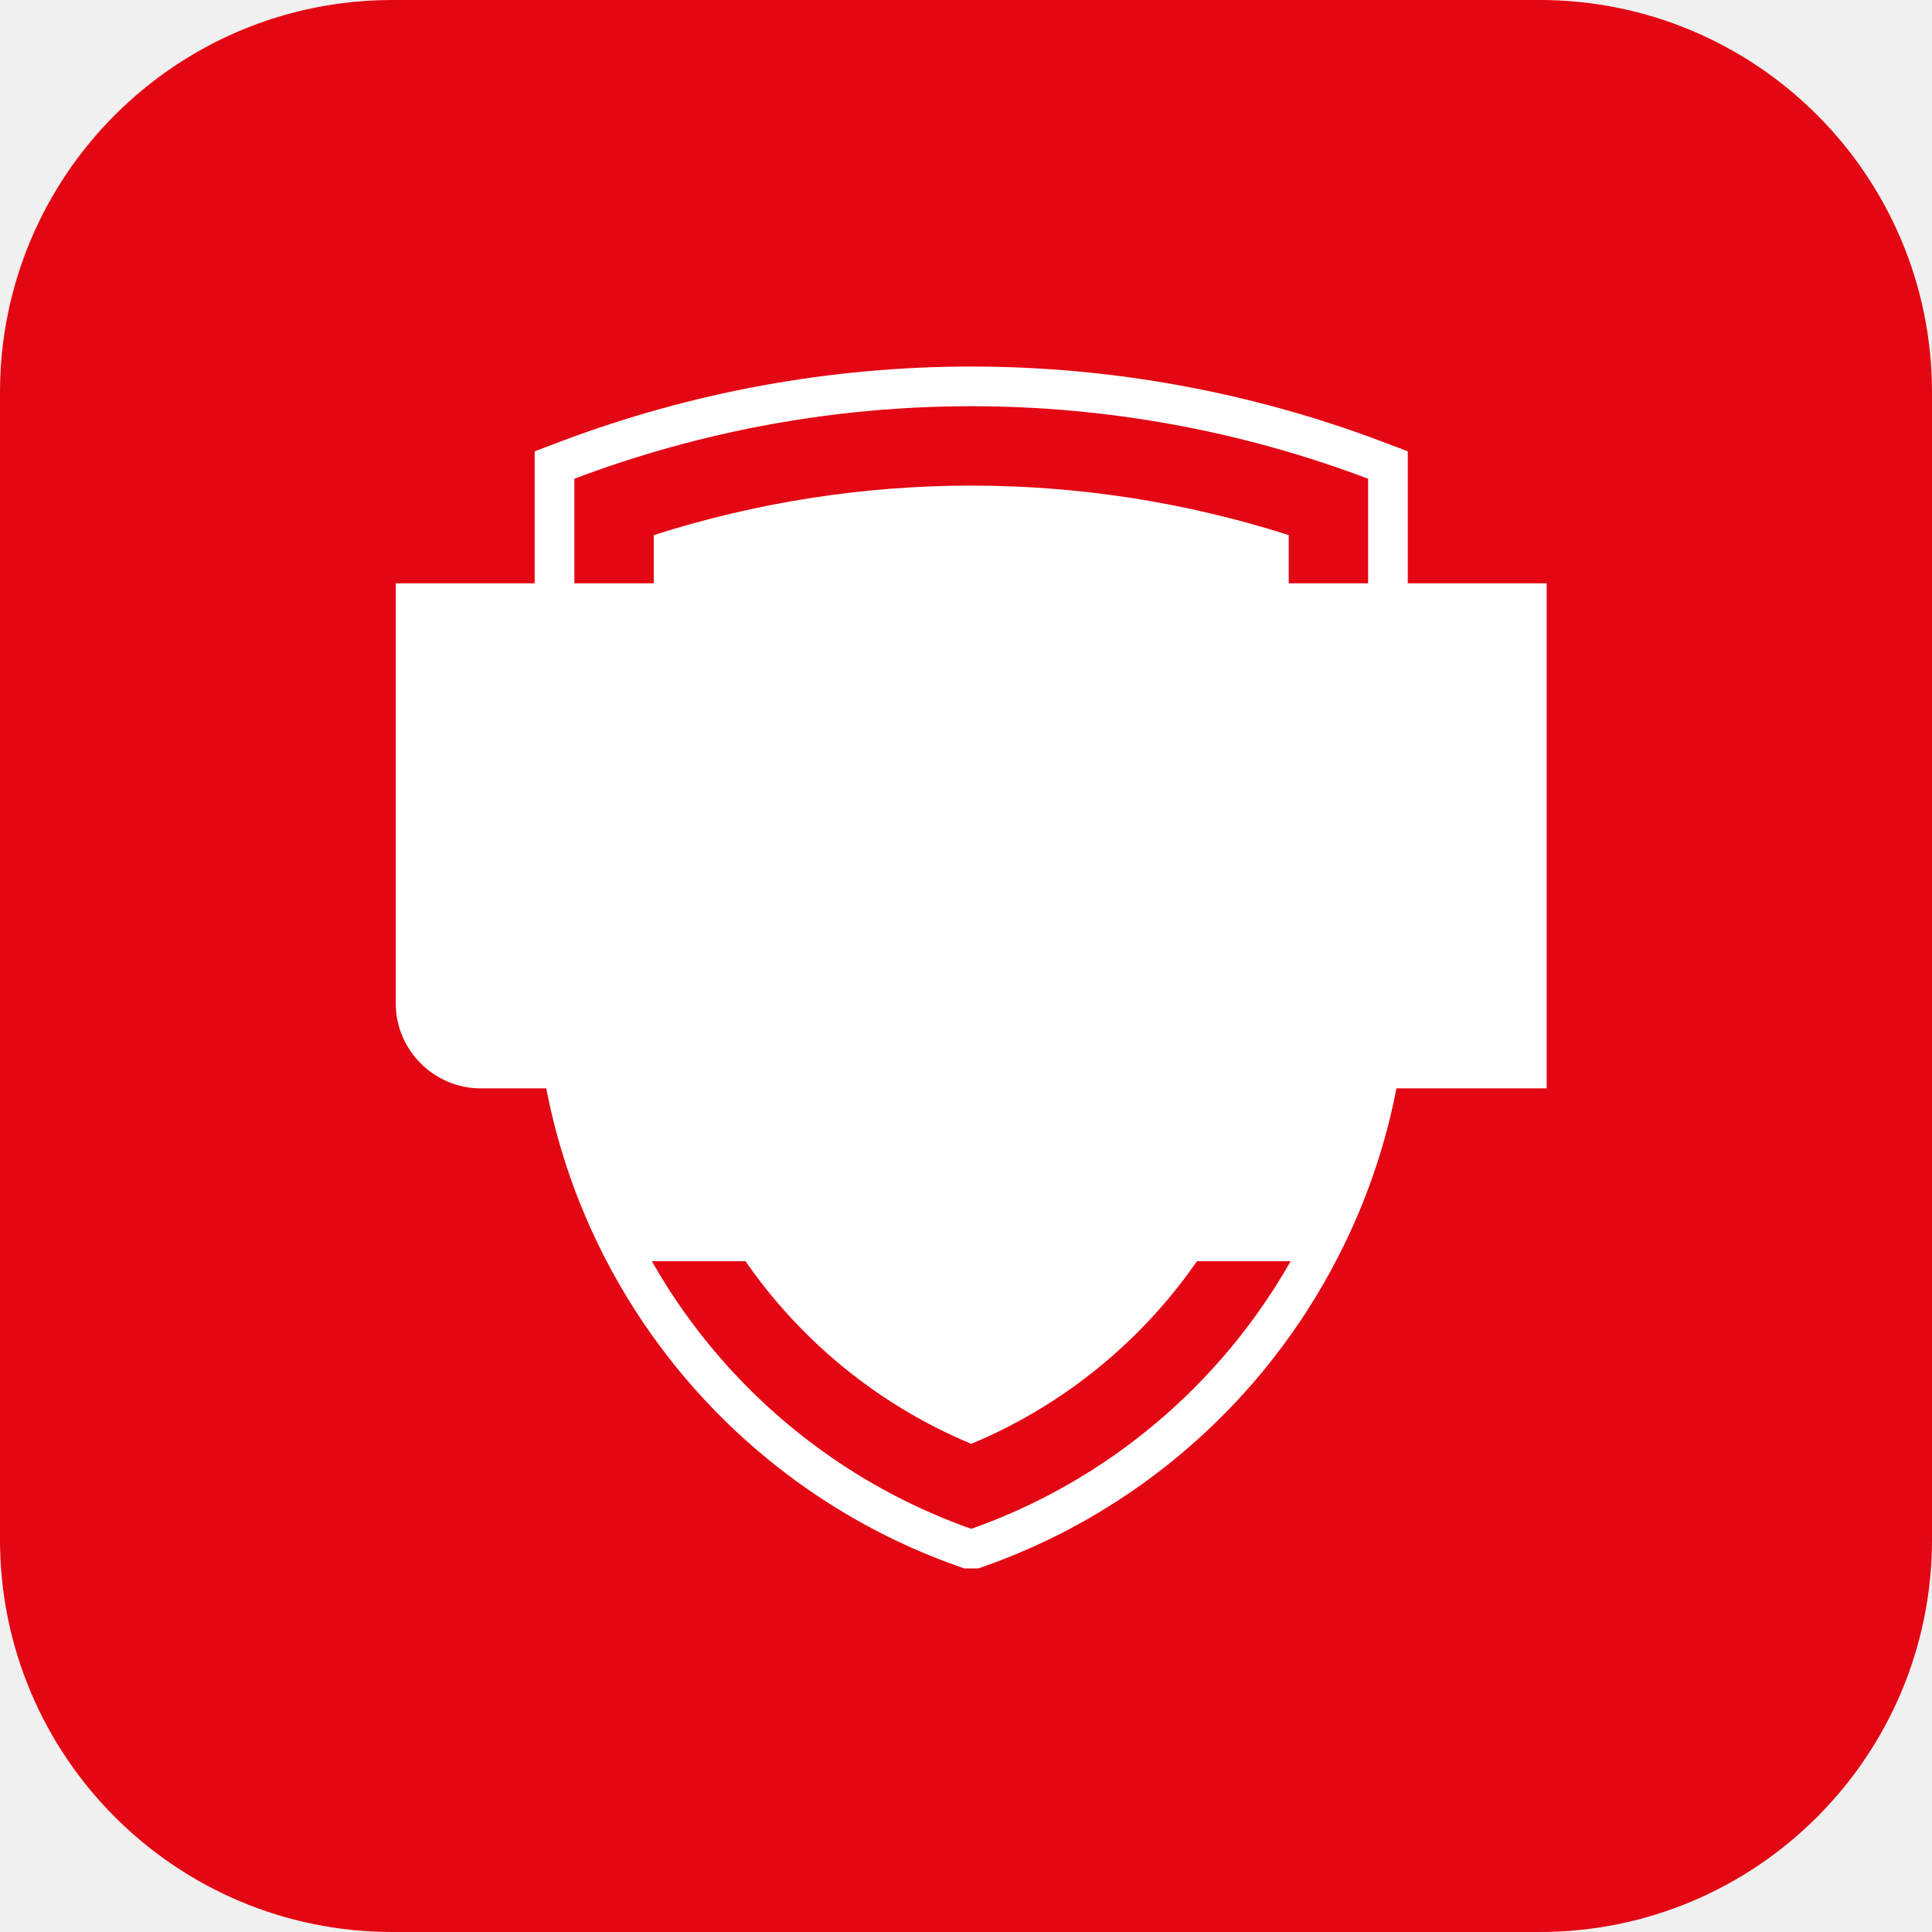
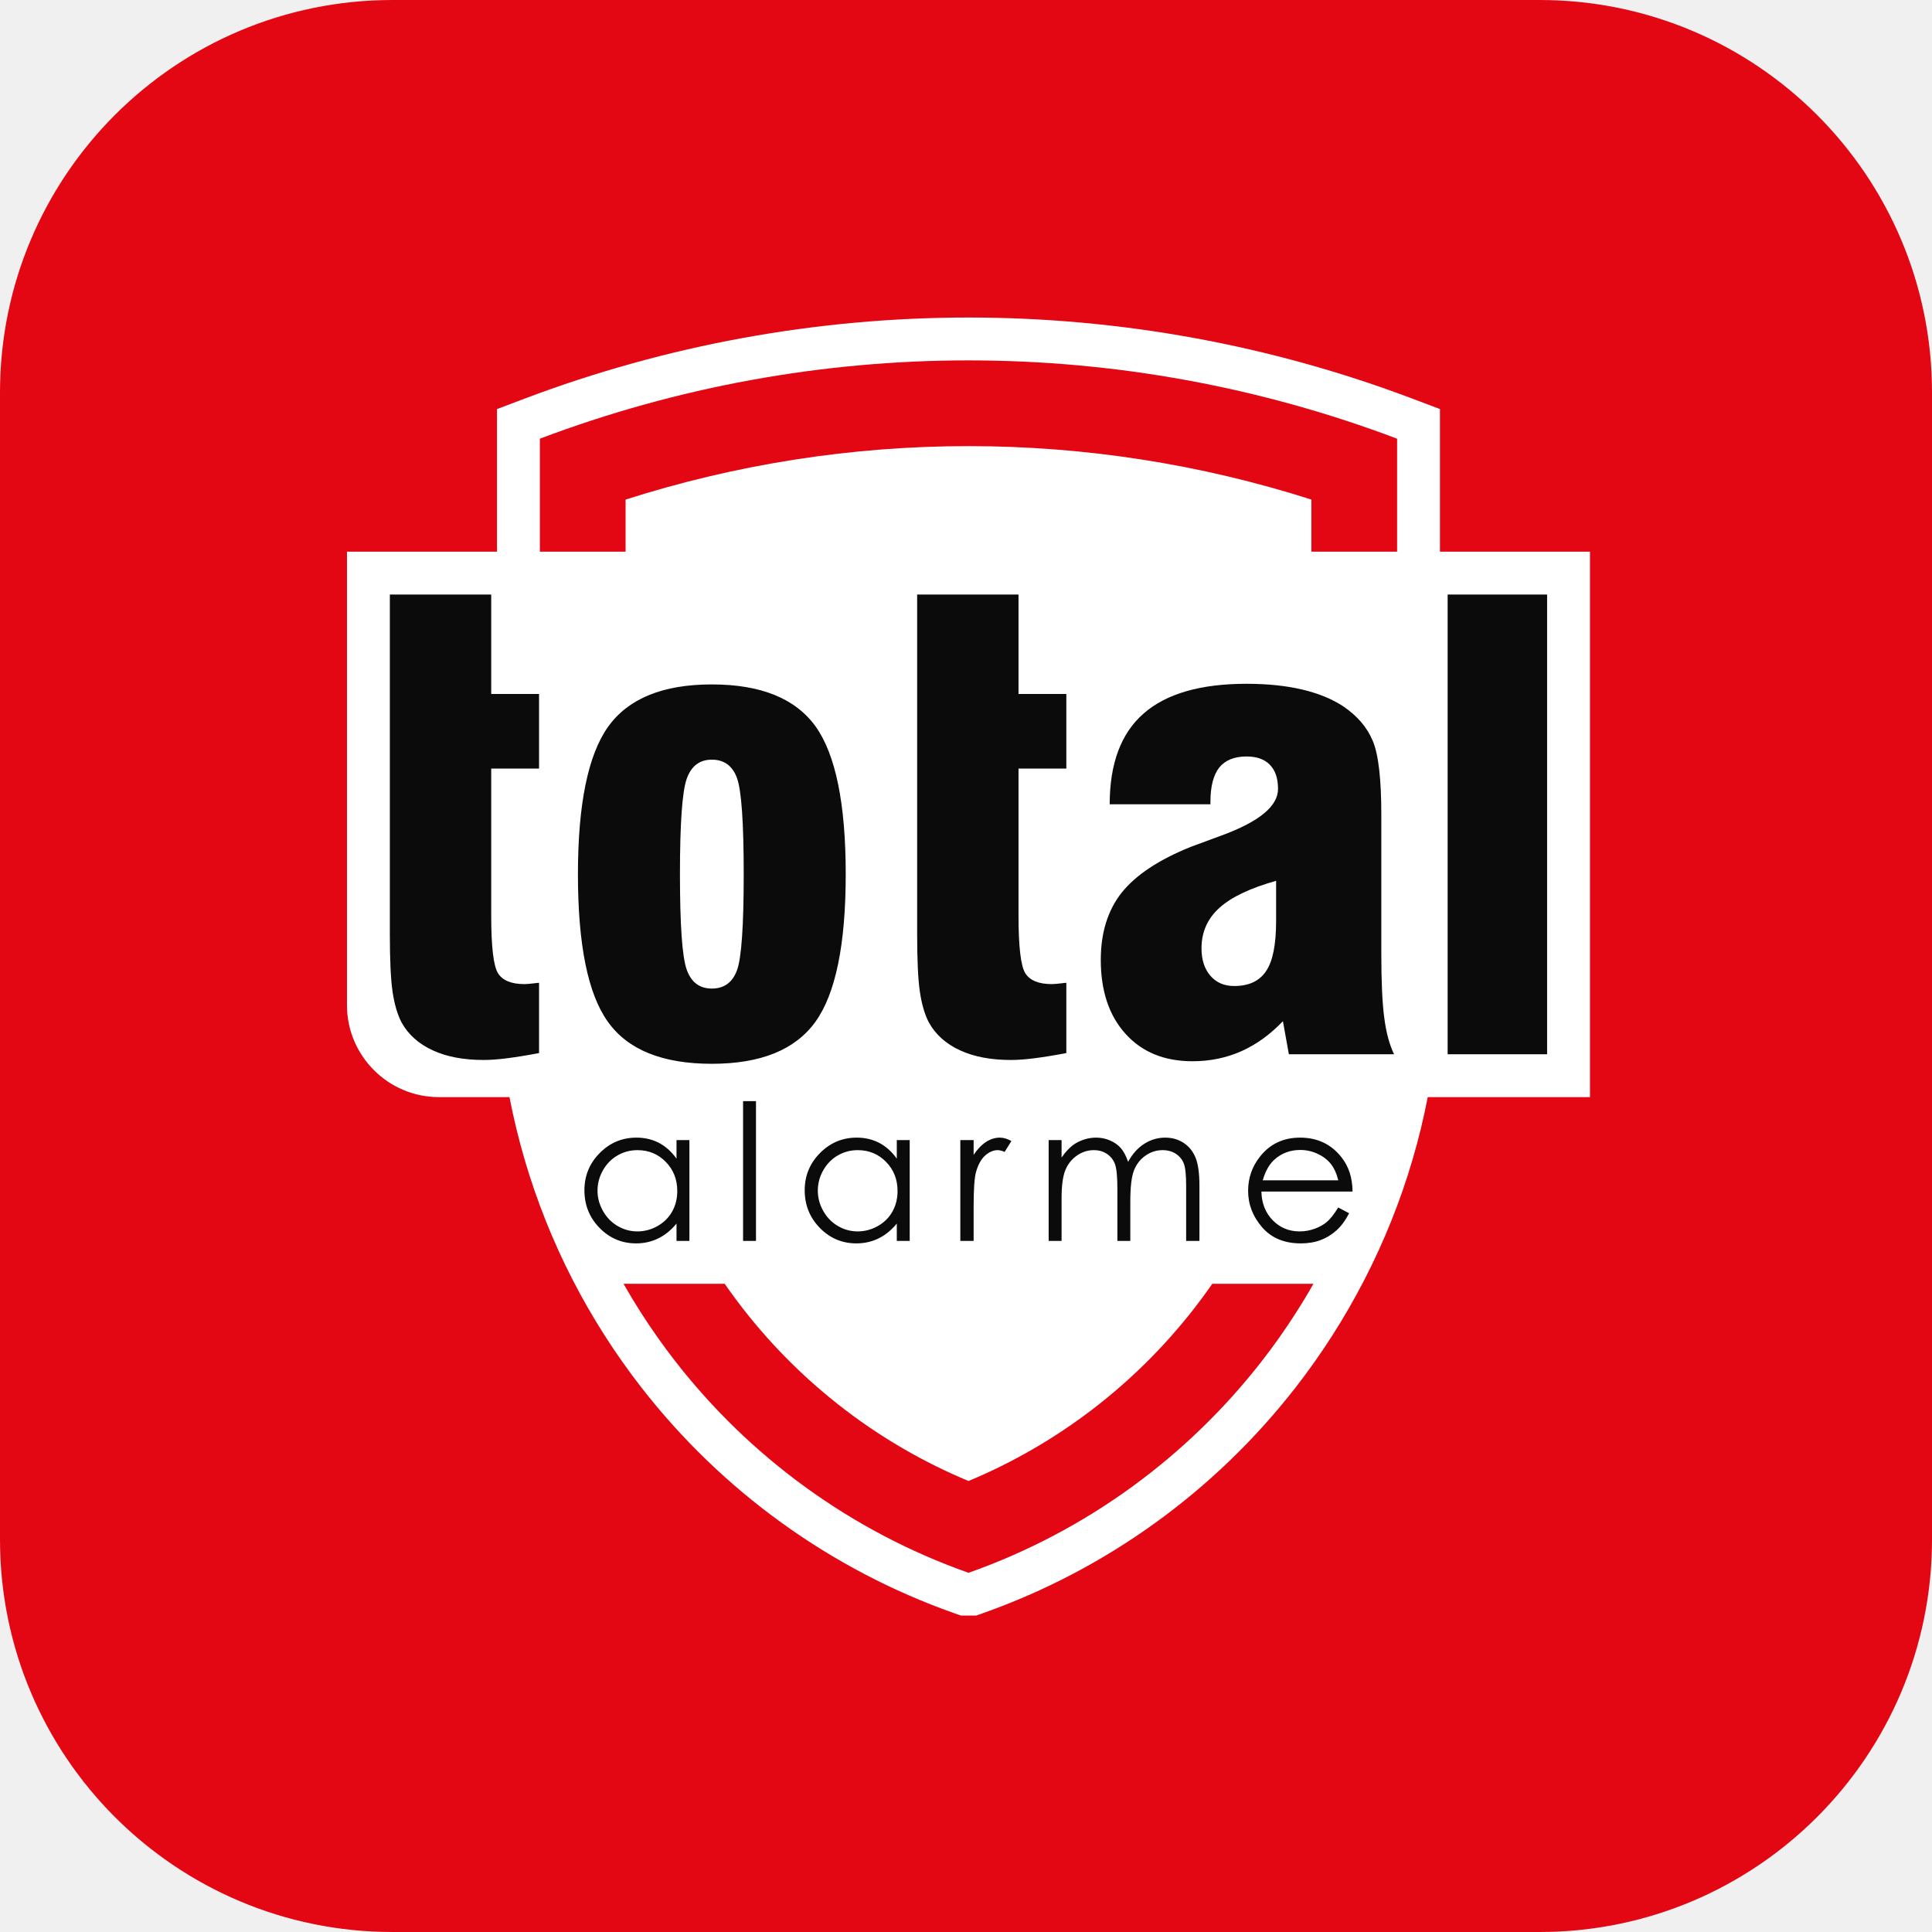
<svg xmlns="http://www.w3.org/2000/svg" viewBox="0 0 512 512" width="512" height="512">
  <rect width="512" height="512" rx="104" fill="#E30613" />
-   <g transform="translate(104, 97) scale(1.25) translate(-504, -151)">
+   <g transform="translate(91, 84) scale(1.35) translate(-504, -151)">
    <path fill-rule="evenodd" fill="#ffffff" d="M 719.262 169.078 L 713.824 167.023 C 686.012 156.512 656.445 151.109 626.711 151.109 C 596.977 151.109 567.41 156.512 539.594 167.023 L 534.156 169.082 L 534.156 197.07 L 504.707 197.07 L 504.707 286.129 C 504.707 296.035 512.812 304.145 522.723 304.145 L 536.605 304.145 C 539.82 320.762 546.156 336.688 555.395 351.102 C 556.508 352.84 557.664 354.555 558.859 356.242 C 560.055 357.93 561.285 359.59 562.559 361.223 C 578.348 381.492 599.625 396.875 623.855 405.438 L 625.215 405.918 L 628.219 405.918 L 629.582 405.438 C 653.801 396.875 675.078 381.48 690.863 361.223 C 692.133 359.594 693.367 357.934 694.559 356.246 C 695.754 354.559 696.91 352.844 698.027 351.102 C 707.27 336.684 713.652 320.77 716.863 304.145 L 748.711 304.145 L 748.711 197.07 L 719.262 197.07 Z" />
    <path fill-rule="evenodd" fill="#E30613" d="M 694.02 186.844 C 672.285 179.902 649.566 176.352 626.711 176.352 C 603.852 176.352 581.133 179.902 559.398 186.848 L 559.398 197.07 L 542.57 197.07 L 542.57 174.895 C 569.434 164.742 597.941 159.523 626.711 159.523 C 655.484 159.523 683.988 164.742 710.848 174.895 L 710.848 197.07 L 694.02 197.07 Z M 578.852 340.785 C 579.055 341.078 579.258 341.371 579.461 341.66 C 580.434 343.031 581.438 344.383 582.469 345.711 C 594.082 360.613 609.328 372.266 626.715 379.504 C 644.098 372.262 659.348 360.602 670.953 345.707 C 671.984 344.383 672.988 343.031 673.957 341.66 C 674.164 341.371 674.367 341.078 674.57 340.785 L 694.43 340.785 C 693.32 342.746 692.156 344.672 690.941 346.562 C 689.895 348.195 688.812 349.801 687.695 351.383 C 686.574 352.965 685.418 354.523 684.227 356.051 C 669.613 374.805 649.781 389.371 626.777 397.504 L 626.66 397.504 C 603.605 389.359 583.789 374.785 569.195 356.051 C 568.004 354.523 566.848 352.965 565.727 351.383 C 564.609 349.801 563.523 348.191 562.477 346.559 C 561.266 344.668 560.105 342.742 558.992 340.785 Z" />
+     <path fill-rule="nonzero" fill="#0b0b0c" d="M 542.41 295.5 C 540.008 295.957 537.902 296.293 536.109 296.523 C 534.316 296.75 532.793 296.855 531.52 296.855 C 527.617 296.855 524.281 296.23 521.527 294.957 C 518.773 293.684 516.75 291.871 515.434 289.512 C 514.582 287.887 513.996 285.82 513.641 283.359 C 513.285 280.895 513.121 277.121 513.121 272.074 L 513.121 263.332 C 513.121 235.461 513.121 231.621 513.121 205.484 L 533.02 205.484 L 533.02 225.012 L 542.41 225.012 L 542.41 239.656 L 533.02 239.656 L 533.02 268.465 C 533.02 274.617 533.461 278.395 534.355 279.832 C 535.254 281.25 536.984 281.961 539.551 281.961 C 539.988 281.961 540.719 281.898 541.742 281.773 C 542.012 281.73 542.242 281.711 542.41 281.711 Z M 570.07 260.391 C 570.07 270.34 570.508 276.578 571.383 279.082 C 572.262 281.586 573.906 282.836 576.328 282.836 C 578.746 282.836 580.395 281.629 581.273 279.227 C 582.148 276.828 582.586 270.551 582.586 260.391 C 582.586 250.254 582.148 243.973 581.273 241.531 C 580.395 239.113 578.746 237.902 576.328 237.902 C 573.906 237.902 572.262 239.176 571.383 241.699 C 570.508 244.223 570.07 250.461 570.07 260.391 Z M 550.043 260.391 C 550.043 246.645 552.023 236.984 555.969 231.438 C 559.93 225.906 566.711 223.133 576.328 223.133 C 585.945 223.133 592.727 225.887 596.688 231.371 C 600.629 236.879 602.613 246.559 602.613 260.391 C 602.613 274.16 600.629 283.816 596.688 289.324 C 592.727 294.852 585.945 297.605 576.328 297.605 C 566.668 297.605 559.867 294.875 555.945 289.387 C 552.004 283.922 550.043 274.242 550.043 260.391 Z M 645.918 295.5 C 643.52 295.957 641.414 296.293 639.621 296.523 C 637.824 296.75 636.301 296.855 635.031 296.855 C 631.129 296.855 627.793 296.23 625.039 294.957 C 622.285 293.684 620.262 291.871 618.945 289.512 C 618.09 287.887 617.508 285.82 617.152 283.359 C 616.797 280.895 616.633 277.121 616.633 272.074 L 616.633 263.332 C 616.633 235.461 616.633 231.621 616.633 205.484 L 636.531 205.484 L 636.531 225.012 L 645.918 225.012 L 645.918 239.656 L 636.531 239.656 L 636.531 268.465 C 636.531 274.617 636.969 278.395 637.867 279.832 C 638.766 281.25 640.496 281.961 643.062 281.961 C 643.5 281.961 644.23 281.898 645.254 281.773 C 645.523 281.73 645.754 281.711 645.918 281.711 Z M 687.098 261.684 C 682.008 263.125 678.297 264.875 675.957 267.004 C 673.621 269.109 672.453 271.758 672.453 274.953 C 672.453 277.184 673.039 278.977 674.188 280.312 C 675.355 281.668 676.918 282.336 678.859 282.336 C 681.758 282.336 683.844 281.355 685.137 279.395 C 686.453 277.453 687.098 274.18 687.098 269.57 Z M 689.602 295.73 L 688.434 289.242 C 685.949 291.848 683.238 293.809 680.297 295.125 C 677.336 296.438 674.145 297.105 670.68 297.105 C 665.152 297.105 660.773 295.312 657.539 291.723 C 654.305 288.156 652.68 283.297 652.68 277.203 C 652.68 271.863 654.055 267.461 656.789 264 C 659.543 260.559 664.047 257.555 670.328 255.027 C 671.828 254.465 673.852 253.715 676.418 252.777 C 683.781 250.066 687.473 247.039 687.473 243.641 C 687.473 241.555 686.934 239.988 685.867 238.902 C 684.824 237.82 683.281 237.277 681.301 237.277 C 678.902 237.277 677.105 238.008 675.938 239.445 C 674.793 240.906 674.207 243.141 674.207 246.164 L 674.207 246.664 L 654.43 246.664 C 654.43 238.676 656.641 232.73 661.086 228.848 C 665.527 224.949 672.266 223.008 681.301 223.008 C 685.367 223.008 689.02 223.383 692.211 224.133 C 695.402 224.887 698.07 225.992 700.242 227.41 C 703.016 229.285 704.957 231.539 706.062 234.191 C 707.188 236.84 707.75 241.68 707.75 248.688 L 707.75 275.934 C 707.75 281.461 707.938 285.695 708.336 288.617 C 708.711 291.516 709.359 293.895 710.254 295.73 Z M 740.297 295.73 L 720.77 295.73 L 720.77 205.484 L 740.297 205.484 Z" />
+     <path fill-rule="nonzero" fill="#0b0b0c" d="M 571.926 312.582 L 571.926 332.371 L 569.395 332.371 L 569.395 328.969 C 568.324 330.266 567.133 331.242 565.801 331.887 C 564.48 332.535 563.023 332.859 561.453 332.859 C 558.656 332.859 556.266 331.844 554.285 329.82 C 552.301 327.789 551.316 325.328 551.316 322.422 C 551.316 319.582 552.316 317.145 554.316 315.129 C 556.309 313.109 558.715 312.098 561.527 312.098 C 563.148 312.098 564.617 312.438 565.934 313.121 C 567.242 313.805 568.398 314.836 569.395 316.223 L 569.395 312.582 Z M 561.727 314.555 C 560.312 314.555 559 314.902 557.809 315.598 C 556.609 316.289 555.656 317.266 554.949 318.52 C 554.242 319.773 553.887 321.105 553.887 322.508 C 553.887 323.895 554.242 325.223 554.957 326.488 C 555.668 327.758 556.625 328.746 557.832 329.445 C 559.035 330.156 560.328 330.508 561.707 330.508 C 563.094 330.508 564.418 330.16 565.66 329.461 C 566.906 328.758 567.863 327.812 568.535 326.613 C 569.207 325.422 569.543 324.074 569.543 322.578 C 569.543 320.297 568.789 318.391 567.281 316.855 C 565.777 315.32 563.926 314.555 561.727 314.555 Z M 582.461 304.938 L 584.996 304.938 L 584.996 332.371 L 582.461 332.371 Z M 615.172 312.582 L 615.172 332.371 L 612.637 332.371 L 612.637 328.969 C 611.566 330.266 610.375 331.242 609.047 331.887 C 607.723 332.535 606.27 332.859 604.699 332.859 C 601.902 332.859 599.512 331.844 597.527 329.82 C 595.547 327.789 594.559 325.328 594.559 322.422 C 594.559 319.582 595.559 317.145 597.559 315.129 C 599.555 313.109 601.957 312.098 604.773 312.098 C 606.395 312.098 607.859 312.438 609.176 313.121 C 610.488 313.805 611.645 314.836 612.637 316.223 L 612.637 312.582 Z M 604.973 314.555 C 603.555 314.555 602.242 314.902 601.051 315.598 C 599.852 316.289 598.902 317.266 598.195 318.52 C 597.484 319.773 597.133 321.105 597.133 322.508 C 597.133 323.895 597.484 325.223 598.199 326.488 C 598.914 327.758 599.871 328.746 601.074 329.445 C 602.281 330.156 603.574 330.508 604.953 330.508 C 606.336 330.508 607.66 330.16 608.902 329.461 C 610.152 328.758 611.109 327.812 611.781 326.613 C 612.449 325.422 612.785 324.074 612.785 322.578 C 612.785 320.297 612.035 318.391 610.523 316.855 C 609.02 315.32 607.172 314.555 604.973 314.555 Z M 625.109 312.582 L 627.719 312.582 L 627.719 315.477 C 628.492 314.332 629.312 313.488 630.176 312.93 C 631.043 312.375 631.941 312.098 632.875 312.098 C 633.582 312.098 634.332 312.32 635.137 312.766 L 633.805 314.902 C 633.273 314.672 632.824 314.555 632.457 314.555 C 631.605 314.555 630.785 314.902 629.996 315.598 C 629.207 316.297 628.605 317.383 628.191 318.848 C 627.871 319.973 627.719 322.254 627.719 325.684 L 627.719 332.371 L 625.109 332.371 Z M 642.449 312.582 L 644.984 312.582 L 644.984 316.004 C 645.871 314.742 646.781 313.816 647.719 313.234 C 649.004 312.477 650.359 312.098 651.773 312.098 C 652.738 312.098 653.645 312.281 654.508 312.66 C 655.371 313.035 656.074 313.535 656.621 314.16 C 657.168 314.785 657.641 315.68 658.043 316.848 C 658.887 315.297 659.949 314.113 661.219 313.309 C 662.492 312.5 663.859 312.098 665.324 312.098 C 666.691 312.098 667.902 312.445 668.945 313.133 C 669.996 313.824 670.773 314.785 671.281 316.023 C 671.789 317.258 672.047 319.109 672.047 321.582 L 672.047 332.371 L 669.438 332.371 L 669.438 321.574 C 669.438 319.453 669.289 317.996 668.984 317.203 C 668.68 316.406 668.164 315.766 667.43 315.281 C 666.695 314.797 665.828 314.555 664.809 314.555 C 663.578 314.555 662.449 314.922 661.43 315.648 C 660.402 316.375 659.656 317.344 659.188 318.559 C 658.715 319.77 658.477 321.793 658.477 324.625 L 658.477 332.371 L 655.941 332.371 L 655.941 322.246 C 655.941 319.863 655.793 318.238 655.496 317.383 C 655.199 316.527 654.684 315.84 653.941 315.328 C 653.195 314.809 652.32 314.555 651.301 314.555 C 650.121 314.555 649.023 314.91 647.996 315.617 C 646.973 316.328 646.215 317.285 645.723 318.48 C 645.234 319.68 644.984 321.52 644.984 323.992 L 644.984 332.371 L 642.449 332.371 Z M 699.285 325.812 L 701.434 326.941 C 700.727 328.316 699.91 329.43 698.984 330.273 C 698.059 331.113 697.023 331.758 695.867 332.199 C 694.707 332.641 693.398 332.859 691.941 332.859 C 688.699 332.859 686.168 331.801 684.344 329.688 C 682.516 327.578 681.602 325.191 681.602 322.531 C 681.602 320.027 682.379 317.793 683.926 315.836 C 685.883 313.344 688.512 312.098 691.797 312.098 C 695.184 312.098 697.891 313.375 699.91 315.93 C 701.348 317.73 702.078 319.98 702.105 322.684 L 684.211 322.684 C 684.262 324.973 685 326.852 686.426 328.309 C 687.852 329.777 689.617 330.508 691.711 330.508 C 692.723 330.508 693.711 330.336 694.668 329.988 C 695.625 329.641 696.438 329.18 697.109 328.602 C 697.781 328.023 698.508 327.098 699.285 325.812 Z M 699.309 320.484 C 698.965 319.121 698.469 318.039 697.816 317.227 C 697.16 316.414 696.297 315.762 695.223 315.266 C 694.145 314.766 693.016 314.52 691.836 314.52 C 689.879 314.52 688.199 315.141 686.797 316.387 C 685.766 317.301 684.996 318.664 684.469 320.484 Z" />
  </g>
</svg>
